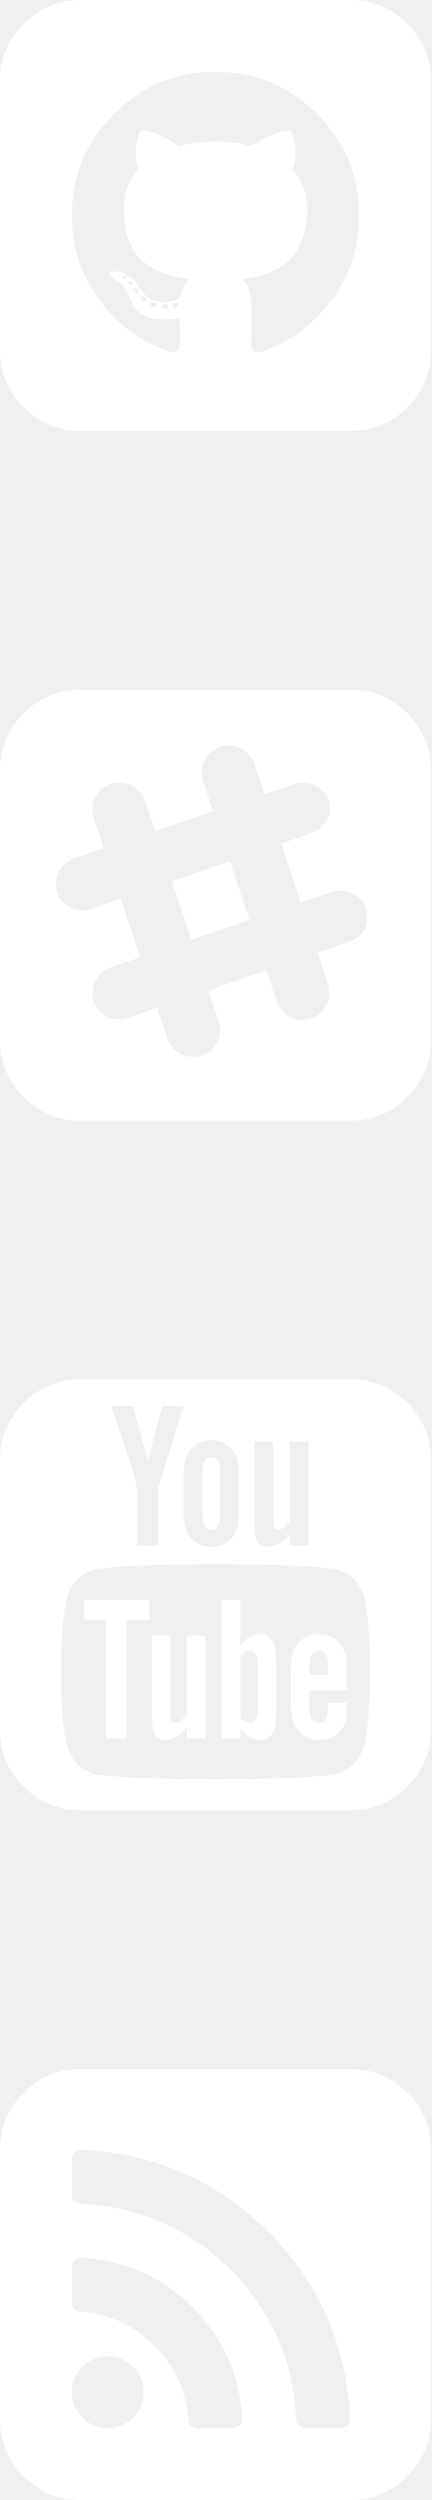
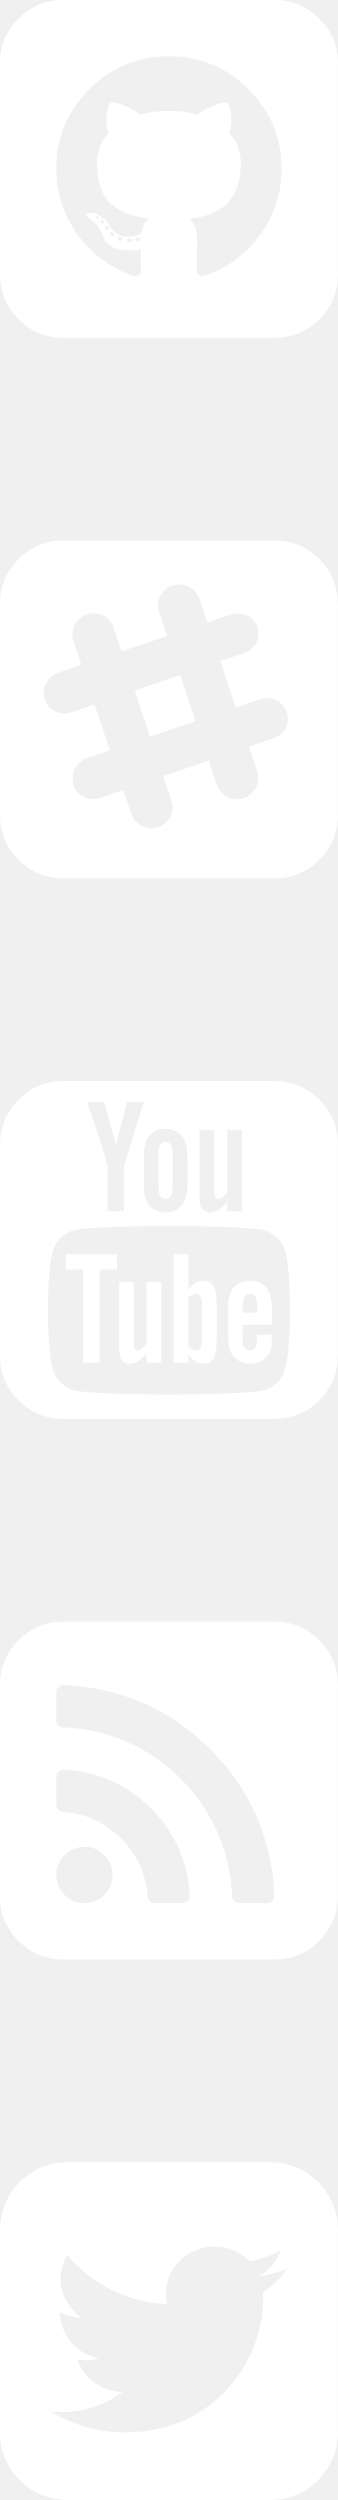
- <svg xmlns="http://www.w3.org/2000/svg" width="20px" height="116px" viewBox="0 0 20 116" version="1.1">
+ <svg xmlns="http://www.w3.org/2000/svg" width="20px" height="148px" viewBox="0 0 20 148" version="1.1">
  <defs />
  <g id="Symbols" stroke="none" stroke-width="1" fill="none" fill-rule="evenodd">
    <g id="footer" transform="translate(-1076, -113)" fill="#FFFFFF">
      <g id="icons-social" transform="translate(1076, 113)">
        <path d="M11.966,79.299 L11.966,77.255 C11.966,76.821 11.84,76.604 11.589,76.604 C11.441,76.604 11.298,76.674 11.159,76.812 L11.159,79.729 C11.298,79.868 11.441,79.938 11.589,79.938 C11.84,79.938 11.966,79.725 11.966,79.299 Z M14.362,77.711 L15.221,77.711 L15.221,77.268 C15.221,76.826 15.078,76.604 14.792,76.604 C14.505,76.604 14.362,76.826 14.362,77.268 L14.362,77.711 Z M6.927,74.247 L6.927,75.159 L5.885,75.159 L5.885,80.667 L4.922,80.667 L4.922,75.159 L3.906,75.159 L3.906,74.247 L6.927,74.247 Z M9.544,75.888 L9.544,80.667 L8.672,80.667 L8.672,80.146 C8.333,80.536 8.003,80.732 7.682,80.732 C7.396,80.732 7.214,80.61 7.135,80.367 C7.083,80.22 7.057,79.985 7.057,79.664 L7.057,75.888 L7.917,75.888 L7.917,79.404 C7.917,79.612 7.921,79.725 7.93,79.742 C7.938,79.872 8.003,79.938 8.125,79.938 C8.299,79.938 8.481,79.803 8.672,79.534 L8.672,75.888 L9.544,75.888 Z M12.826,77.333 L12.826,79.234 C12.826,79.686 12.795,80.003 12.734,80.185 C12.63,80.549 12.4,80.732 12.044,80.732 C11.74,80.732 11.445,80.554 11.159,80.198 L11.159,80.667 L10.286,80.667 L10.286,74.247 L11.159,74.247 L11.159,76.344 C11.437,75.997 11.732,75.823 12.044,75.823 C12.4,75.823 12.63,76.005 12.734,76.37 C12.795,76.552 12.826,76.873 12.826,77.333 Z M16.094,79.013 L16.094,79.13 C16.094,79.382 16.085,79.569 16.068,79.69 C16.042,79.881 15.977,80.055 15.872,80.211 C15.638,80.558 15.291,80.732 14.831,80.732 C14.379,80.732 14.028,80.567 13.776,80.237 C13.594,80.003 13.503,79.629 13.503,79.117 L13.503,77.438 C13.503,76.925 13.589,76.552 13.763,76.318 C14.015,75.988 14.362,75.823 14.805,75.823 C15.247,75.823 15.586,75.988 15.82,76.318 C16.003,76.569 16.094,76.943 16.094,77.438 L16.094,78.427 L14.362,78.427 L14.362,79.273 C14.362,79.716 14.51,79.938 14.805,79.938 C15.013,79.938 15.143,79.825 15.195,79.599 C15.195,79.59 15.197,79.56 15.202,79.508 C15.206,79.456 15.208,79.384 15.208,79.293 L15.208,79.013 L16.094,79.013 Z M10.221,68.284 L10.221,70.315 C10.221,70.758 10.082,70.979 9.805,70.979 C9.527,70.979 9.388,70.758 9.388,70.315 L9.388,68.284 C9.388,67.832 9.527,67.607 9.805,67.607 C10.082,67.607 10.221,67.832 10.221,68.284 Z M17.161,77.568 C17.161,76.031 17.079,74.903 16.914,74.182 C16.827,73.8 16.641,73.481 16.354,73.225 C16.068,72.969 15.738,72.819 15.365,72.776 C14.184,72.646 12.396,72.581 10,72.581 C7.613,72.581 5.829,72.646 4.648,72.776 C4.266,72.819 3.934,72.969 3.652,73.225 C3.37,73.481 3.186,73.8 3.099,74.182 C2.925,74.938 2.839,76.066 2.839,77.568 C2.839,79.095 2.925,80.224 3.099,80.953 C3.186,81.326 3.37,81.643 3.652,81.904 C3.934,82.164 4.262,82.316 4.635,82.359 C5.825,82.49 7.613,82.555 10,82.555 C12.387,82.555 14.175,82.49 15.365,82.359 C15.738,82.316 16.066,82.164 16.348,81.904 C16.63,81.643 16.814,81.326 16.901,80.953 C17.075,80.224 17.161,79.095 17.161,77.568 Z M7.331,69.091 L8.503,65.237 L7.526,65.237 L6.862,67.776 L6.172,65.237 L5.156,65.237 C5.217,65.437 5.317,65.736 5.456,66.135 L5.768,67.034 C6.072,67.928 6.272,68.614 6.367,69.091 L6.367,71.708 L7.331,71.708 L7.331,69.091 Z M11.094,70.146 L11.094,68.453 C11.094,67.95 11.003,67.572 10.82,67.32 C10.569,66.99 10.23,66.826 9.805,66.826 C9.362,66.826 9.023,66.99 8.789,67.32 C8.607,67.572 8.516,67.95 8.516,68.453 L8.516,70.146 C8.516,70.649 8.607,71.027 8.789,71.279 C9.023,71.609 9.362,71.773 9.805,71.773 C10.23,71.773 10.569,71.609 10.82,71.279 C11.003,71.044 11.094,70.667 11.094,70.146 Z M13.451,71.708 L14.323,71.708 L14.323,66.891 L13.451,66.891 L13.451,70.576 C13.26,70.845 13.077,70.979 12.904,70.979 C12.773,70.979 12.704,70.91 12.695,70.771 C12.687,70.753 12.682,70.641 12.682,70.432 L12.682,66.891 L11.81,66.891 L11.81,70.706 C11.81,71.027 11.836,71.266 11.888,71.422 C11.984,71.656 12.17,71.773 12.448,71.773 C12.76,71.773 13.095,71.578 13.451,71.188 L13.451,71.708 Z M20,67.75 L20,80.25 C20,81.283 19.633,82.166 18.9,82.9 C18.166,83.633 17.283,84 16.25,84 L3.75,84 C2.717,84 1.834,83.633 1.1,82.9 C0.367,82.166 0,81.283 0,80.25 L0,67.75 C0,66.717 0.367,65.834 1.1,65.1 C1.834,64.367 2.717,64 3.75,64 L16.25,64 C17.283,64 18.166,64.367 18.9,65.1 C19.633,65.834 20,66.717 20,67.75 Z" id="youtube" />
        <path d="M20,35.75 L20,48.25 C20,49.283 19.633,50.166 18.9,50.9 C18.166,51.633 17.283,52 16.25,52 L3.75,52 C2.717,52 1.834,51.633 1.1,50.9 C0.367,50.166 0,49.283 0,48.25 L0,35.75 C0,34.717 0.367,33.834 1.1,33.1 C1.834,32.367 2.717,32 3.75,32 L16.25,32 C17.283,32 18.166,32.367 18.9,33.1 C19.633,33.834 20,34.717 20,35.75 Z M15.778,41.329 C15.651,41.329 15.518,41.352 15.379,41.398 L13.955,41.884 L13.044,39.141 L14.407,38.672 C14.661,38.586 14.876,38.437 15.049,38.225 C15.223,38.014 15.31,37.778 15.31,37.518 C15.31,37.177 15.187,36.891 14.941,36.663 C14.695,36.434 14.398,36.32 14.051,36.32 C13.924,36.32 13.799,36.337 13.678,36.372 L12.271,36.85 L11.811,35.452 C11.725,35.197 11.57,34.99 11.347,34.831 C11.124,34.672 10.877,34.593 10.605,34.593 C10.263,34.593 9.97,34.717 9.724,34.966 C9.478,35.215 9.355,35.51 9.355,35.851 C9.355,35.984 9.378,36.12 9.424,36.259 L9.893,37.648 L7.202,38.56 L6.733,37.171 C6.646,36.91 6.493,36.702 6.273,36.546 C6.053,36.389 5.807,36.311 5.535,36.311 C5.188,36.311 4.893,36.434 4.65,36.68 C4.407,36.926 4.285,37.223 4.285,37.57 C4.285,37.703 4.308,37.839 4.355,37.978 L4.815,39.358 L3.452,39.818 C3.197,39.905 2.99,40.058 2.831,40.278 C2.672,40.498 2.593,40.744 2.593,41.016 C2.593,41.363 2.711,41.654 2.948,41.889 C3.186,42.123 3.478,42.24 3.825,42.24 C3.953,42.24 4.091,42.217 4.242,42.171 L5.596,41.702 L6.508,44.419 L5.153,44.879 C4.899,44.966 4.692,45.119 4.533,45.339 C4.374,45.559 4.294,45.805 4.294,46.077 C4.294,46.43 4.411,46.722 4.646,46.954 C4.88,47.185 5.174,47.301 5.527,47.301 C5.648,47.301 5.793,47.275 5.961,47.223 L7.289,46.763 L7.766,48.178 C7.853,48.438 8.006,48.646 8.226,48.803 C8.446,48.959 8.692,49.037 8.964,49.037 C9.311,49.037 9.606,48.913 9.85,48.664 C10.093,48.415 10.214,48.12 10.214,47.778 C10.214,47.645 10.191,47.509 10.145,47.37 L9.667,45.947 L12.358,45.027 L12.836,46.459 C12.922,46.719 13.077,46.928 13.3,47.084 C13.523,47.24 13.77,47.318 14.042,47.318 C14.384,47.318 14.676,47.194 14.919,46.945 C15.162,46.696 15.284,46.401 15.284,46.06 C15.284,45.909 15.263,45.773 15.223,45.652 L14.737,44.202 L16.23,43.69 C16.768,43.499 17.037,43.123 17.037,42.561 C17.037,42.208 16.917,41.915 16.677,41.68 C16.437,41.446 16.137,41.329 15.778,41.329 Z M8.886,43.603 L7.975,40.886 L10.666,39.957 L11.577,42.692 L8.886,43.603 Z" id="slack" />
        <path d="M6.758,13.958 C6.793,13.906 6.78,13.85 6.719,13.789 C6.641,13.728 6.58,13.72 6.536,13.763 C6.502,13.815 6.515,13.872 6.576,13.932 C6.654,13.993 6.714,14.002 6.758,13.958 Z M6.393,13.424 C6.35,13.364 6.298,13.346 6.237,13.372 C6.185,13.407 6.185,13.459 6.237,13.529 C6.298,13.598 6.35,13.62 6.393,13.594 C6.445,13.559 6.445,13.503 6.393,13.424 Z M5.859,12.904 C5.877,12.869 5.855,12.834 5.794,12.799 C5.734,12.782 5.699,12.791 5.69,12.826 C5.664,12.869 5.681,12.904 5.742,12.93 C5.812,12.947 5.851,12.938 5.859,12.904 Z M6.133,13.203 C6.15,13.194 6.157,13.175 6.152,13.145 C6.148,13.114 6.133,13.09 6.107,13.073 C6.055,13.012 6.011,12.999 5.977,13.034 C5.942,13.069 5.946,13.116 5.99,13.177 C6.042,13.229 6.089,13.238 6.133,13.203 Z M7.253,14.18 C7.27,14.119 7.231,14.071 7.135,14.036 C7.057,14.01 7.001,14.028 6.966,14.089 C6.949,14.149 6.988,14.197 7.083,14.232 C7.161,14.258 7.218,14.24 7.253,14.18 Z M7.799,14.219 C7.799,14.149 7.747,14.115 7.643,14.115 C7.556,14.115 7.513,14.149 7.513,14.219 C7.513,14.288 7.561,14.323 7.656,14.323 C7.752,14.323 7.799,14.288 7.799,14.219 Z M8.307,14.128 C8.29,14.067 8.234,14.045 8.138,14.062 C8.043,14.08 8.003,14.119 8.021,14.18 C8.038,14.249 8.09,14.275 8.177,14.258 C8.264,14.24 8.307,14.197 8.307,14.128 Z M16.667,10 C16.667,8.16 16.016,6.589 14.714,5.286 C13.411,3.984 11.84,3.333 10,3.333 C8.16,3.333 6.589,3.984 5.286,5.286 C3.984,6.589 3.333,8.16 3.333,10 C3.333,11.45 3.759,12.754 4.609,13.913 C5.46,15.072 6.554,15.877 7.891,16.328 C8.047,16.354 8.162,16.332 8.236,16.263 C8.309,16.194 8.346,16.107 8.346,16.003 C8.346,15.551 8.342,15.139 8.333,14.766 C8.281,14.774 8.214,14.785 8.132,14.798 C8.049,14.811 7.895,14.82 7.669,14.824 C7.444,14.829 7.235,14.811 7.044,14.772 C6.853,14.733 6.664,14.646 6.478,14.512 C6.291,14.377 6.163,14.197 6.094,13.971 C5.894,13.459 5.647,13.138 5.352,13.008 C5.334,12.999 5.315,12.984 5.293,12.962 L5.189,12.858 C5.141,12.81 5.111,12.769 5.098,12.734 C5.085,12.7 5.102,12.667 5.15,12.637 C5.197,12.606 5.282,12.591 5.404,12.591 C5.456,12.591 5.521,12.6 5.599,12.617 C5.677,12.635 5.807,12.702 5.99,12.819 C6.172,12.936 6.315,13.09 6.419,13.281 C6.558,13.524 6.721,13.707 6.908,13.828 C7.094,13.95 7.283,14.01 7.474,14.01 C7.665,14.01 7.83,13.995 7.969,13.965 C8.108,13.934 8.238,13.893 8.359,13.841 C8.42,13.433 8.563,13.134 8.789,12.943 C8.364,12.891 7.99,12.81 7.669,12.702 C7.348,12.593 7.031,12.424 6.719,12.194 C6.406,11.964 6.165,11.634 5.996,11.204 C5.827,10.775 5.742,10.256 5.742,9.648 C5.742,8.963 5.972,8.368 6.432,7.865 C6.224,7.326 6.246,6.736 6.497,6.094 C6.662,6.042 6.899,6.074 7.207,6.191 C7.515,6.309 7.778,6.437 7.995,6.576 L8.333,6.784 C8.837,6.636 9.392,6.562 10,6.562 C10.608,6.562 11.163,6.636 11.667,6.784 C11.762,6.723 11.886,6.645 12.038,6.549 C12.19,6.454 12.431,6.341 12.76,6.211 C13.09,6.081 13.338,6.042 13.503,6.094 C13.754,6.736 13.776,7.326 13.568,7.865 C14.028,8.368 14.258,8.963 14.258,9.648 C14.258,10.143 14.197,10.579 14.076,10.957 C13.954,11.335 13.8,11.638 13.613,11.868 C13.427,12.099 13.194,12.292 12.917,12.448 C12.639,12.604 12.368,12.717 12.103,12.786 C11.838,12.856 11.541,12.908 11.211,12.943 C11.515,13.212 11.667,13.624 11.667,14.18 C11.667,14.527 11.664,14.913 11.66,15.339 C11.656,15.764 11.654,15.985 11.654,16.003 C11.654,16.107 11.691,16.194 11.764,16.263 C11.838,16.332 11.953,16.354 12.109,16.328 C13.446,15.877 14.54,15.072 15.391,13.913 C16.241,12.754 16.667,11.45 16.667,10 Z M20,3.75 L20,16.25 C20,17.283 19.633,18.166 18.9,18.9 C18.166,19.633 17.283,20 16.25,20 L3.75,20 C2.717,20 1.834,19.633 1.1,18.9 C0.367,18.166 0,17.283 0,16.25 L0,3.75 C0,2.717 0.367,1.834 1.1,1.1 C1.834,0.367 2.717,0 3.75,0 L16.25,0 C17.283,0 18.166,0.367 18.9,1.1 C19.633,1.834 20,2.717 20,3.75 Z" id="github" />
        <path d="M6.667,111 C6.667,110.54 6.504,110.147 6.178,109.822 C5.853,109.496 5.46,109.333 5,109.333 C4.54,109.333 4.147,109.496 3.822,109.822 C3.496,110.147 3.333,110.54 3.333,111 C3.333,111.46 3.496,111.853 3.822,112.178 C4.147,112.504 4.54,112.667 5,112.667 C5.46,112.667 5.853,112.504 6.178,112.178 C6.504,111.853 6.667,111.46 6.667,111 Z M11.237,112.224 C11.124,110.201 10.358,108.48 8.939,107.061 C7.52,105.642 5.799,104.876 3.776,104.763 C3.655,104.754 3.55,104.793 3.464,104.88 C3.377,104.967 3.333,105.067 3.333,105.18 L3.333,106.846 C3.333,106.959 3.37,107.055 3.444,107.133 C3.518,107.211 3.611,107.254 3.724,107.263 C5.061,107.359 6.207,107.884 7.161,108.839 C8.116,109.793 8.641,110.939 8.737,112.276 C8.746,112.389 8.789,112.482 8.867,112.556 C8.945,112.63 9.041,112.667 9.154,112.667 L10.82,112.667 C10.933,112.667 11.033,112.623 11.12,112.536 C11.207,112.45 11.246,112.345 11.237,112.224 Z M16.237,112.237 C16.194,110.9 15.951,109.609 15.508,108.363 C15.065,107.118 14.46,105.989 13.691,104.978 C12.923,103.967 12.033,103.077 11.022,102.309 C10.011,101.54 8.882,100.935 7.637,100.492 C6.391,100.049 5.1,99.806 3.763,99.763 C3.641,99.754 3.542,99.793 3.464,99.88 C3.377,99.967 3.333,100.067 3.333,100.18 L3.333,101.846 C3.333,101.959 3.372,102.055 3.451,102.133 C3.529,102.211 3.624,102.254 3.737,102.263 C5.508,102.324 7.148,102.808 8.659,103.715 C10.169,104.622 11.378,105.831 12.285,107.341 C13.192,108.852 13.676,110.492 13.737,112.263 C13.746,112.376 13.789,112.471 13.867,112.549 C13.945,112.628 14.041,112.667 14.154,112.667 L15.82,112.667 C15.933,112.667 16.033,112.623 16.12,112.536 C16.215,112.458 16.254,112.359 16.237,112.237 Z M20,99.75 L20,112.25 C20,113.283 19.633,114.166 18.9,114.9 C18.166,115.633 17.283,116 16.25,116 L3.75,116 C2.717,116 1.834,115.633 1.1,114.9 C0.367,114.166 0,113.283 0,112.25 L0,99.75 C0,98.717 0.367,97.834 1.1,97.1 C1.834,96.367 2.717,96 3.75,96 L16.25,96 C17.283,96 18.166,96.367 18.9,97.1 C19.633,97.834 20,98.717 20,99.75 Z" id="rss" />
+         <path d="M0,131.999 C0,129.791 1.792,128 3.999,128 L16.001,128 C18.209,128 20,129.792 20,131.999 L20,144.001 C20,146.209 18.208,148 16.001,148 L3.999,148 C1.791,148 0,146.208 0,144.001 L0,131.999 Z M17,134.302 C16.486,134.523 15.932,134.672 15.351,134.739 C15.944,134.396 16.399,133.852 16.614,133.203 C16.058,133.521 15.444,133.752 14.789,133.876 C14.266,133.337 13.519,133 12.692,133 C11.107,133 9.821,134.243 9.821,135.777 C9.821,135.995 9.846,136.206 9.895,136.409 C7.508,136.293 5.392,135.189 3.975,133.507 C3.727,133.918 3.586,134.396 3.586,134.904 C3.586,135.867 4.093,136.718 4.864,137.216 C4.394,137.202 3.95,137.076 3.562,136.869 L3.562,136.903 C3.562,138.249 4.552,139.372 5.867,139.626 C5.626,139.691 5.372,139.724 5.11,139.724 C4.925,139.724 4.745,139.707 4.57,139.675 C4.935,140.777 5.995,141.581 7.253,141.602 C6.27,142.347 5.031,142.792 3.685,142.792 C3.454,142.792 3.224,142.779 3,142.753 C4.271,143.54 5.782,144 7.403,144 C12.687,144 15.575,139.769 15.575,136.099 C15.575,135.979 15.573,135.858 15.568,135.739 C16.129,135.348 16.616,134.859 17,134.302 Z" id="Combined-Shape" />
      </g>
    </g>
  </g>
</svg>
